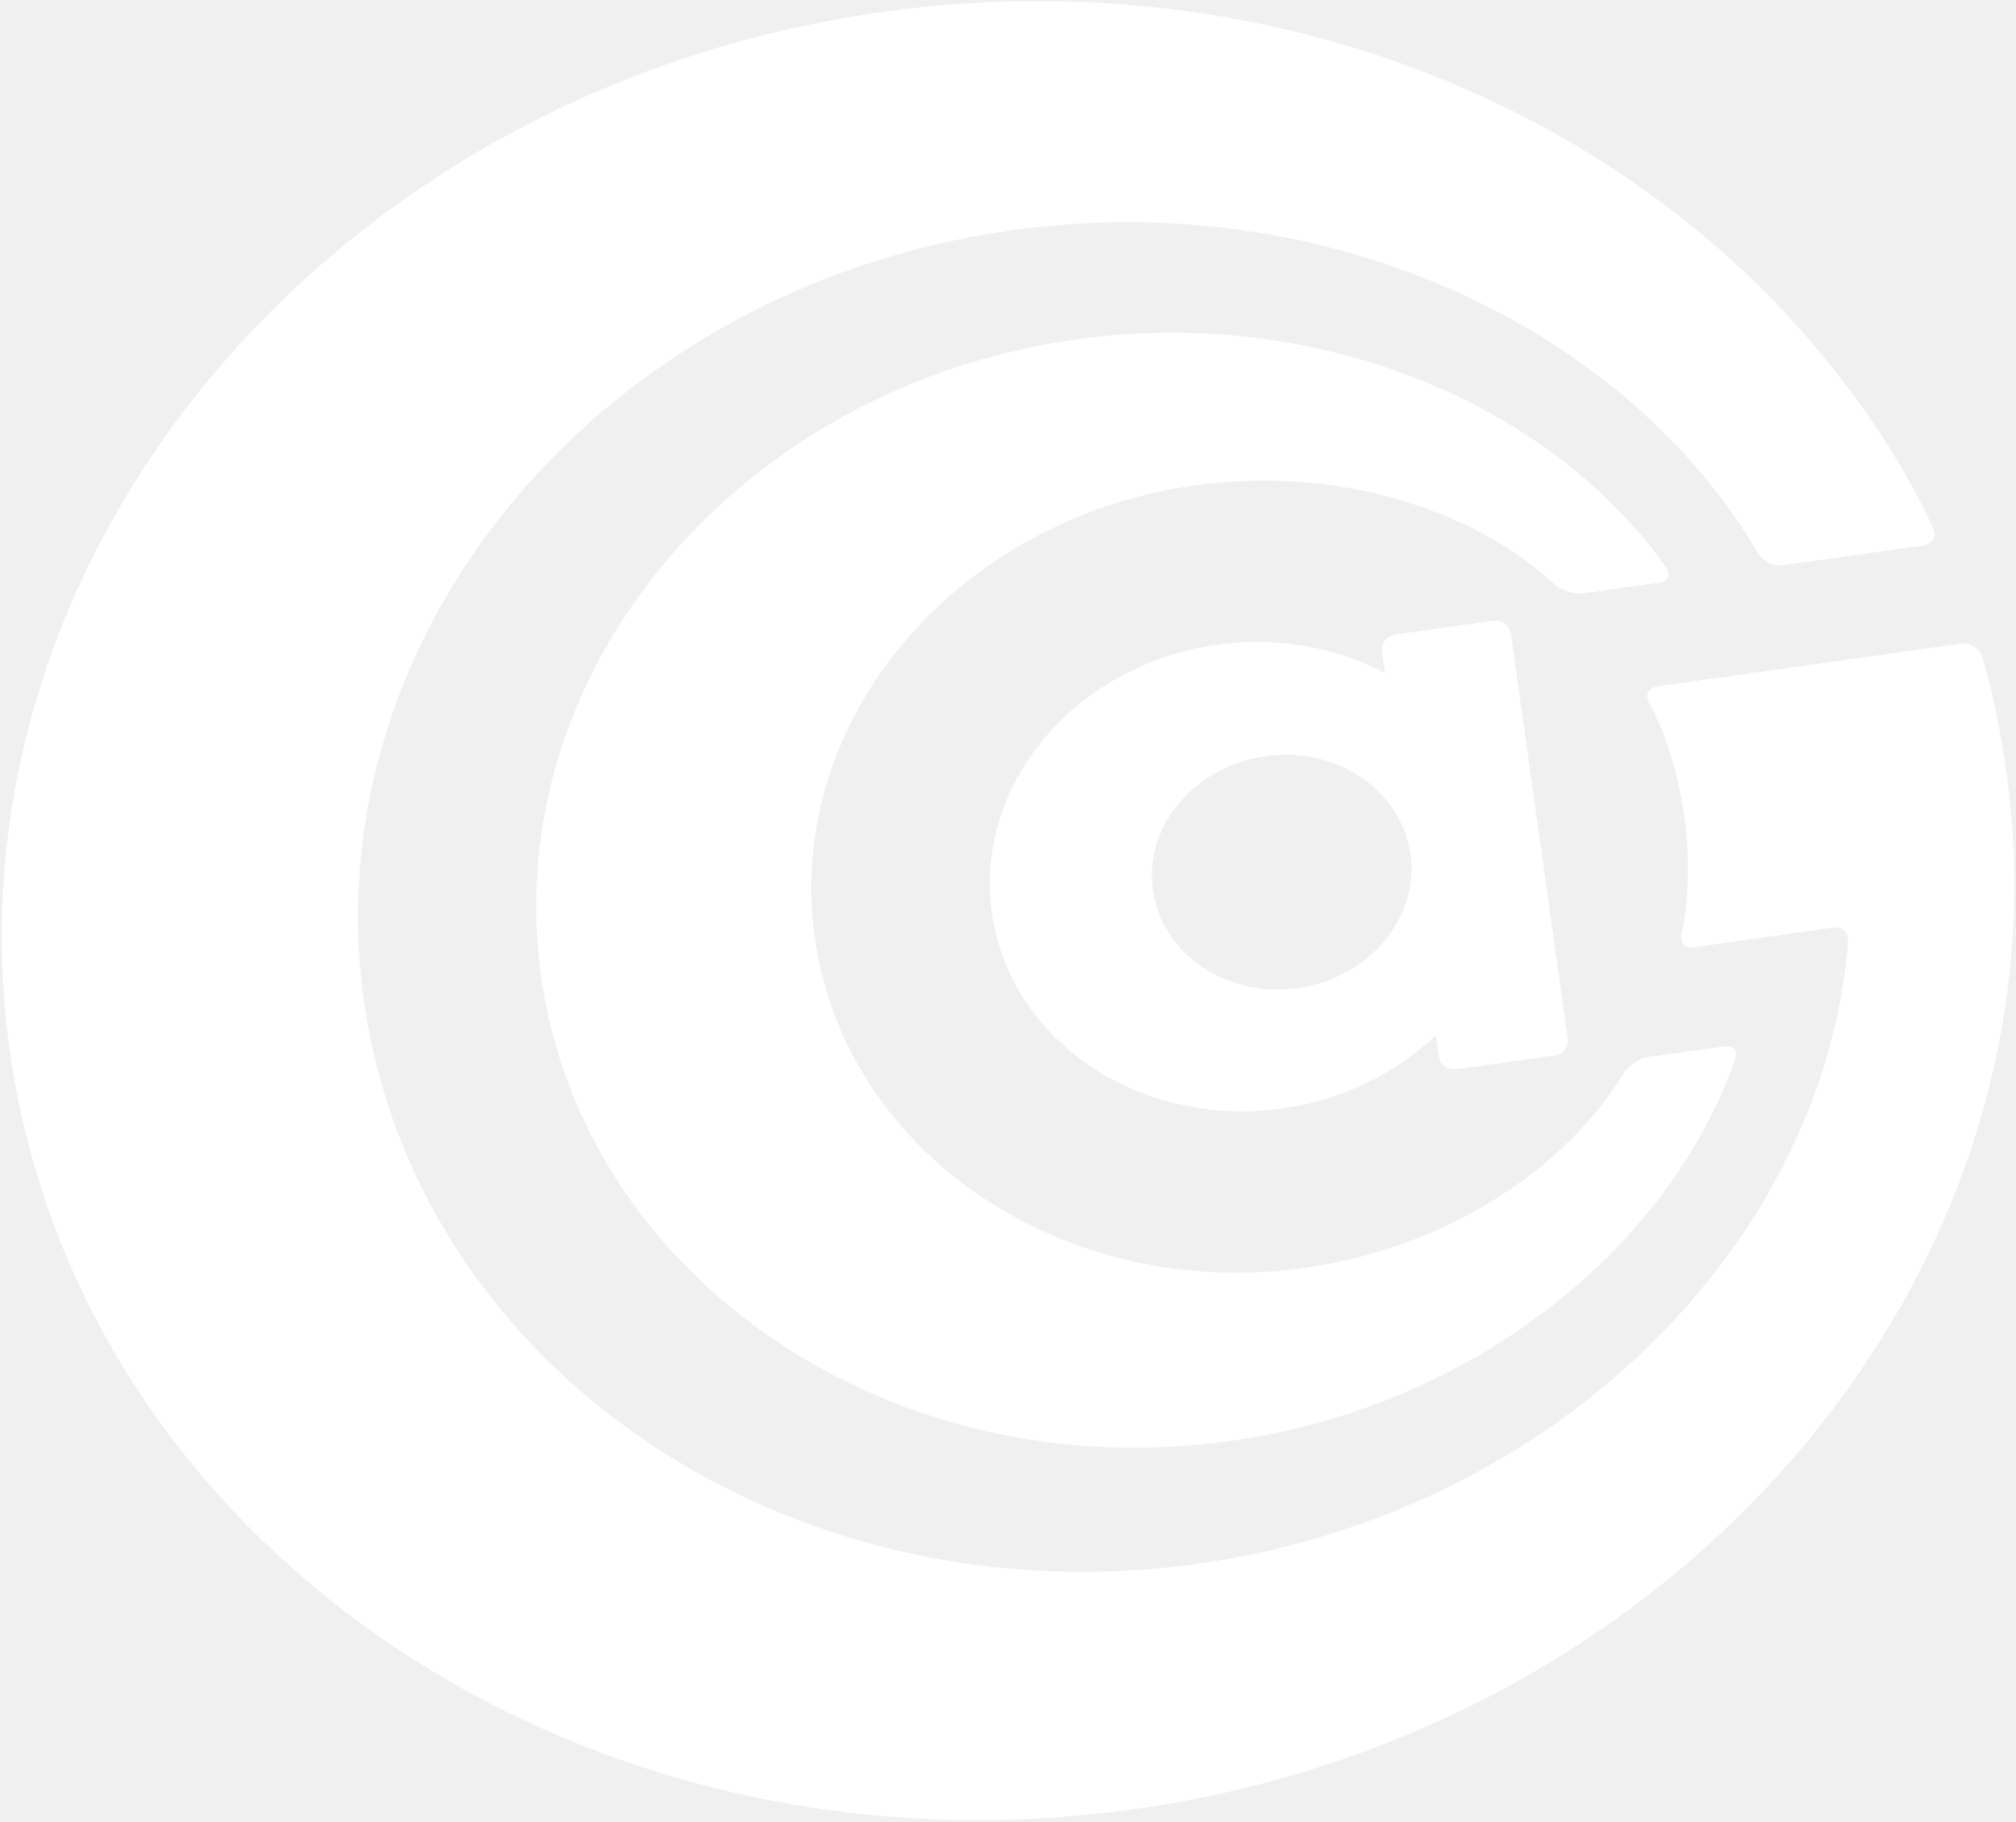
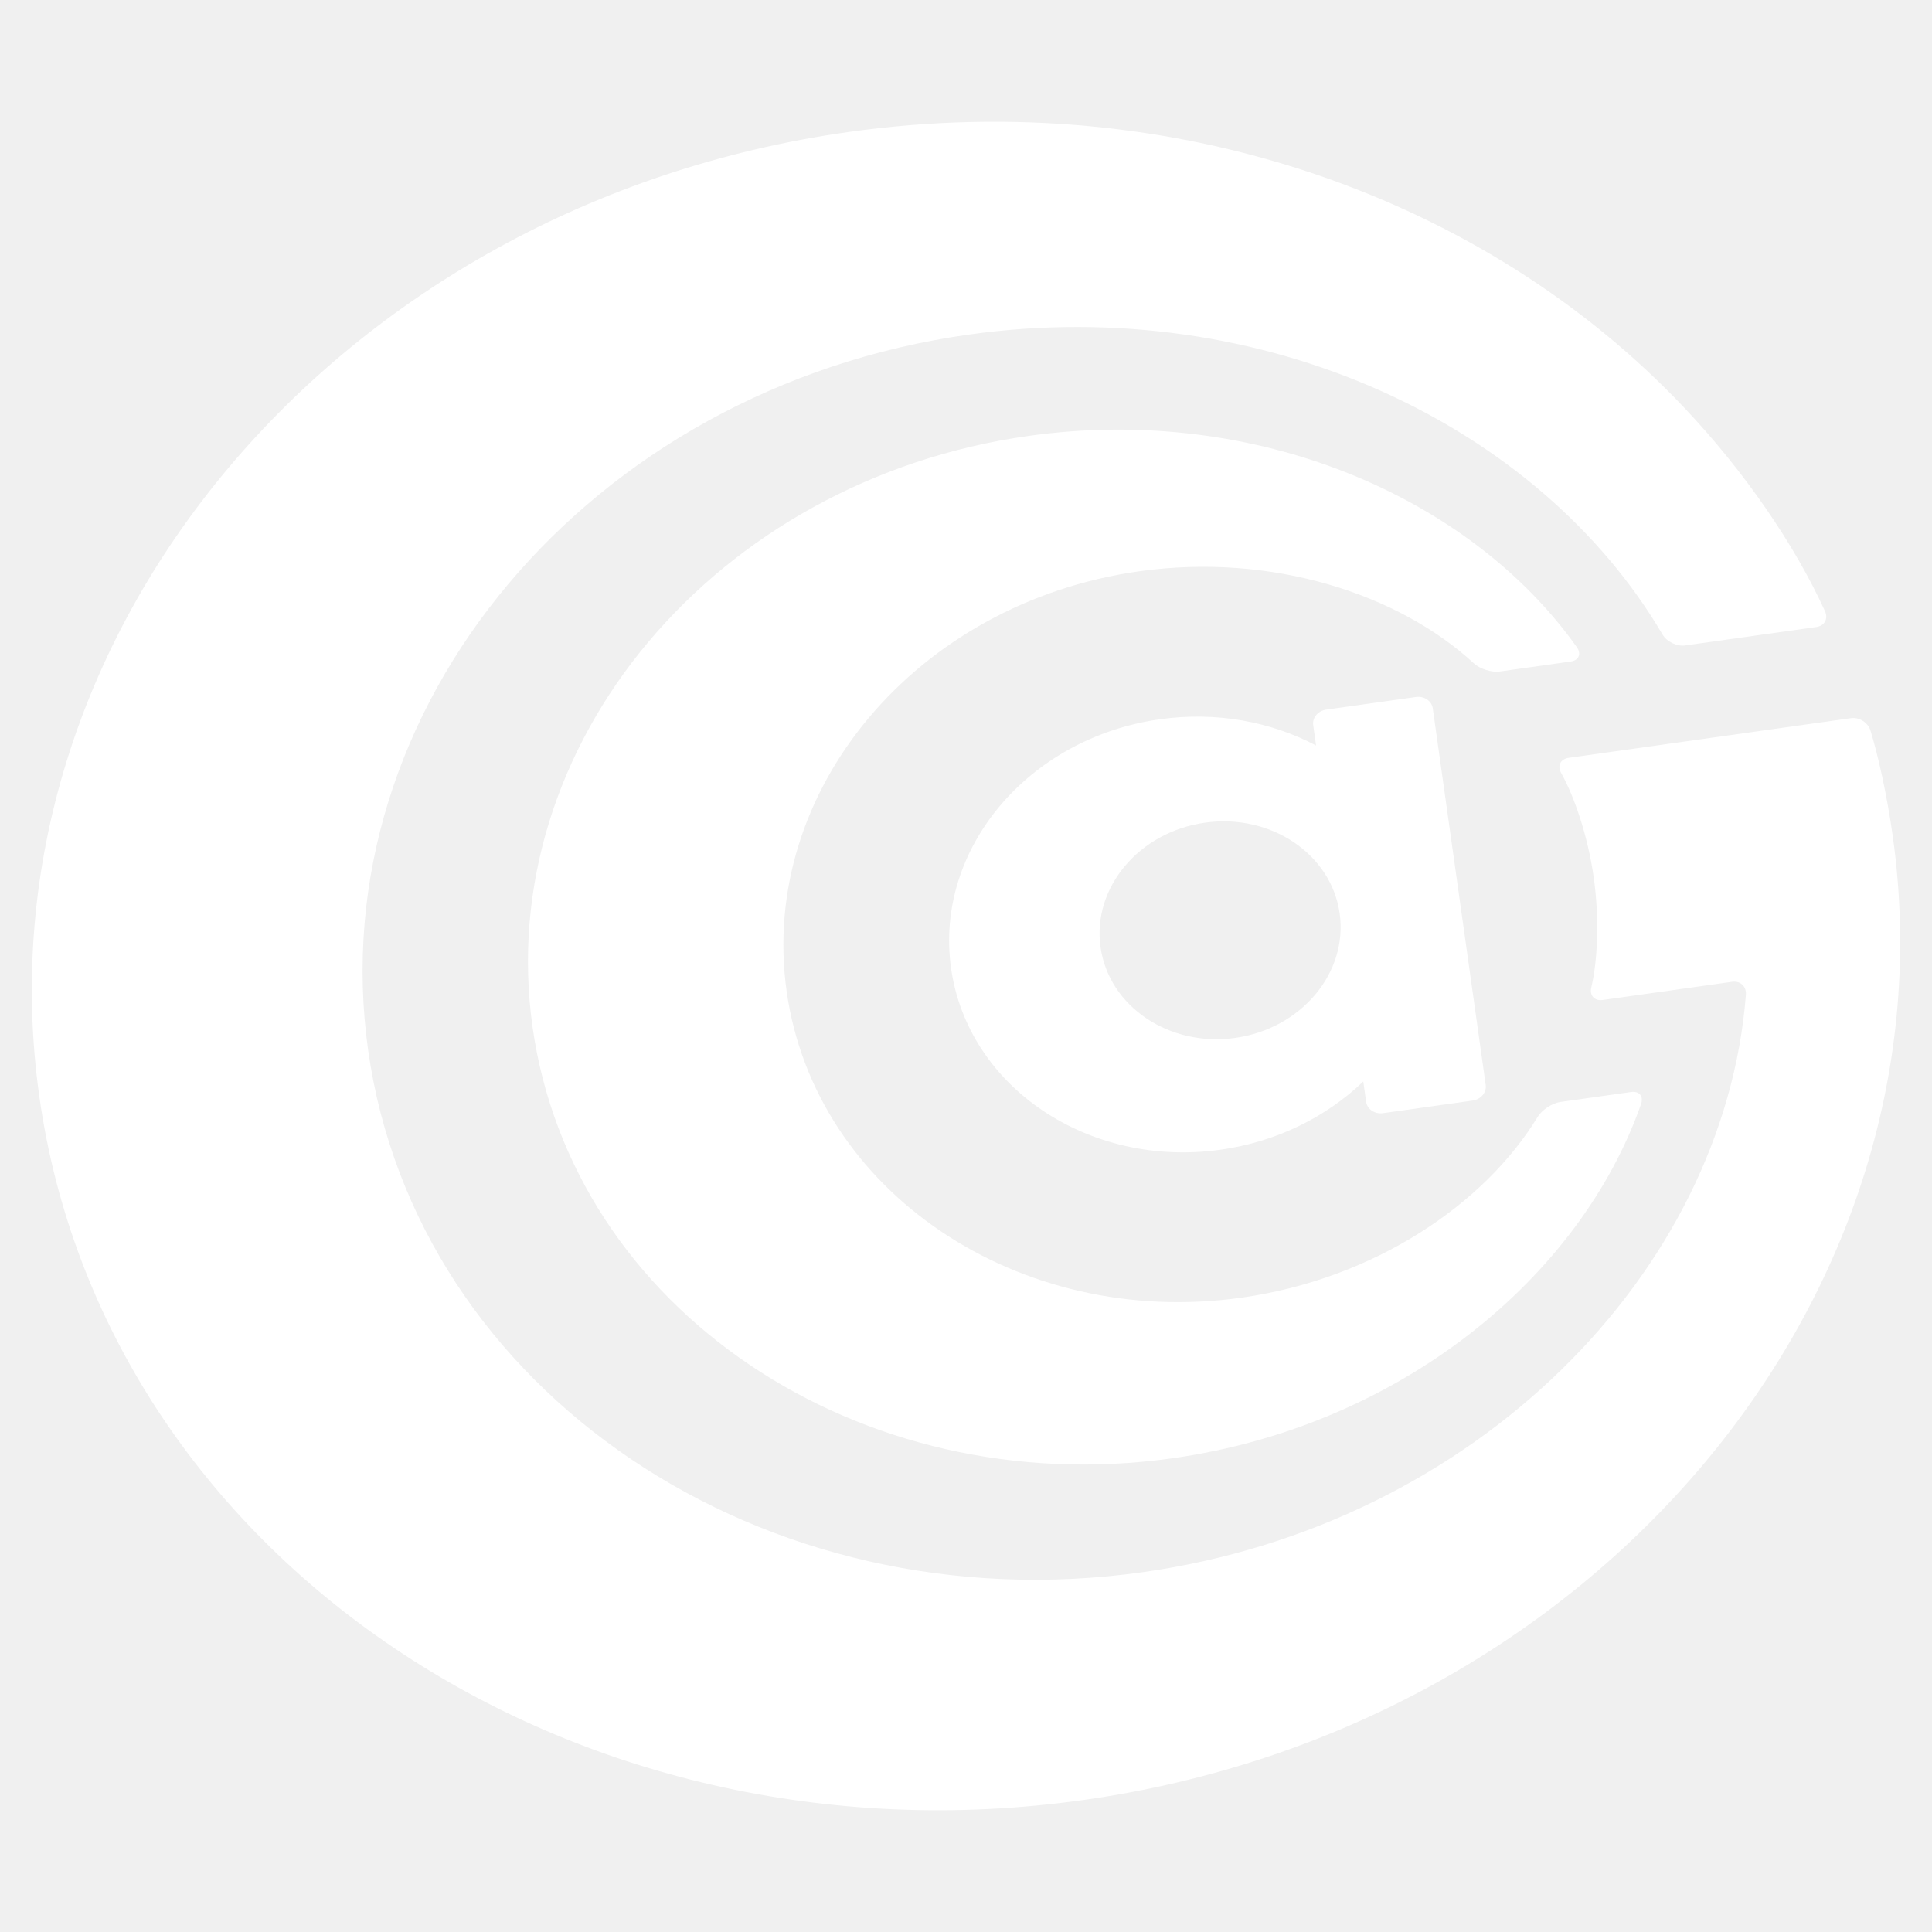
- <svg xmlns="http://www.w3.org/2000/svg" style="isolation:isolate" viewBox="8 8 496 448" width="496pt" height="448pt">
-   <defs>
-     <clipPath id="prefix__a">
-       <path d="M0 0h512v464H0z" />
-     </clipPath>
-   </defs>
-   <g clip-path="url(#prefix__a)" fill="#FFF">
-     <path d="M434.796 239.59l24.236-3.406c2.186-.307 3.822 1.23 3.65 3.431-5.719 73.514-71.503 140.614-159.869 153.033-100.564 14.134-192.536-47.873-205.256-138.38-12.72-90.508 58.598-175.463 159.162-189.597 78.282-11.001 151.358 24.134 183.872 79.487 1.118 1.903 3.801 3.199 5.987 2.892l34.761-4.885c2.186-.308 3.218-2.188 2.302-4.197-7.999-17.544-21.183-36.848-37.17-53.784C394.199 28.81 311.954-1.257 224.937 10.972 89.394 30.021-6.731 144.526 10.414 266.515c17.144 121.989 141.107 205.562 276.649 186.513 135.543-19.049 231.668-133.554 214.523-255.543-1.531-10.896-3.914-21.486-5.9-27.902-.652-2.109-2.957-3.571-5.143-3.264l-11.291 1.587-3.564.5-21.714 3.052-28.196 3.963-10.056 1.413c-2.187.307-3.08 2.117-1.994 4.039 3.39 6 7.056 16.498 8.637 27.746 1.581 11.248.95 22.349-.655 29.051-.514 2.147.844 3.641 3.03 3.334l10.056-1.414z" />
-     <path d="M417.867 147.497c-28.134-39.672-84.817-64.47-145.256-55.976-83.075 11.675-141.99 81.856-131.482 156.623 10.508 74.767 86.485 125.99 169.56 114.314 60.439-8.494 108.09-47.955 124.199-93.845.732-2.083-.45-3.525-2.636-3.218l-18.726 2.632c-2.186.308-4.893 2.088-6.041 3.974-14.059 23.099-43.228 42.94-78.541 47.903-59.027 8.295-113.011-28.1-120.477-81.224-7.466-53.124 34.395-102.989 93.421-111.284 35.313-4.963 68.821 6.069 88.703 24.398 1.623 1.496 4.716 2.462 6.902 2.154l18.727-2.631c2.186-.308 2.924-2.019 1.647-3.82z" />
-     <path d="M348.771 173.567c-11.955-6.309-26.389-9.062-41.371-6.957-34.979 4.916-59.785 34.466-55.361 65.947 4.424 31.481 36.415 53.048 71.393 48.132 14.983-2.106 28.099-8.731 37.851-18.091l.758 5.394c.277 1.968 2.276 3.316 4.462 3.008l23.767-3.34c2.186-.307 3.736-2.153 3.46-4.121l-14.029-99.819c-.277-1.968-2.276-3.316-4.462-3.009l-23.766 3.341c-2.187.307-3.737 2.153-3.461 4.121l.759 5.394zm6.256 44.516c-2.212-15.741-18.208-26.524-35.697-24.066-17.489 2.457-29.893 17.232-27.68 32.973 2.212 15.74 18.207 26.524 35.696 24.066 17.49-2.458 29.893-17.233 27.681-32.973z" fill-rule="evenodd" />
-   </g>
+ <svg xmlns="http://www.w3.org/2000/svg" viewBox="0 0 512 512" width="512pt" height="512pt">
+   <path fill="none" d="M0 0h512v512H0z" />
+   <path fill="#fff" d="M434.796 263.59l24.236-3.406c2.186-.307 3.822 1.23 3.65 3.431-5.719 73.514-71.503 140.614-159.869 153.033-100.564 14.134-192.536-47.873-205.256-138.38-12.72-90.508 58.598-175.463 159.162-189.597 78.282-11.001 151.358 24.134 183.872 79.487 1.118 1.903 3.801 3.199 5.987 2.892l34.761-4.885c2.186-.308 3.218-2.188 2.302-4.197-7.999-17.544-21.183-36.848-37.17-53.784-52.272-55.374-134.517-85.441-221.534-73.212C89.394 54.021-6.731 168.526 10.414 290.515c17.144 121.989 141.107 205.562 276.649 186.513 135.543-19.049 231.668-133.554 214.523-255.543-1.531-10.896-3.914-21.486-5.9-27.902-.652-2.109-2.957-3.571-5.143-3.264l-11.291 1.587-3.564.5-21.714 3.052-28.196 3.963-10.056 1.413c-2.187.307-3.08 2.117-1.994 4.039 3.39 6 7.056 16.498 8.637 27.746 1.581 11.248.95 22.349-.655 29.051-.514 2.147.844 3.641 3.03 3.334l10.056-1.414z" />
+   <path fill="#fff" d="M417.867 171.497c-28.134-39.672-84.817-64.47-145.256-55.976-83.075 11.675-141.99 81.856-131.482 156.623 10.508 74.767 86.485 125.99 169.56 114.314 60.439-8.494 108.09-47.955 124.199-93.845.732-2.083-.45-3.525-2.636-3.218l-18.726 2.632c-2.186.308-4.893 2.088-6.041 3.974-14.059 23.099-43.228 42.94-78.541 47.903-59.027 8.295-113.011-28.1-120.477-81.224-7.466-53.124 34.395-102.989 93.421-111.284 35.313-4.963 68.821 6.069 88.703 24.398 1.623 1.496 4.716 2.462 6.902 2.154l18.727-2.631c2.186-.308 2.924-2.019 1.647-3.82z" />
+   <path fill="#fff" d="M348.771 197.567c-11.955-6.309-26.389-9.062-41.371-6.957-34.979 4.916-59.785 34.466-55.361 65.947 4.424 31.481 36.415 53.048 71.393 48.132 14.983-2.106 28.099-8.731 37.851-18.091l.758 5.394c.277 1.968 2.276 3.316 4.462 3.008l23.767-3.34c2.186-.307 3.736-2.153 3.46-4.121l-14.029-99.819c-.277-1.968-2.276-3.316-4.462-3.009l-23.766 3.341c-2.187.307-3.737 2.153-3.461 4.121l.759 5.394zm6.256 44.516c-2.212-15.741-18.208-26.524-35.697-24.066-17.489 2.457-29.893 17.232-27.68 32.973 2.212 15.74 18.207 26.524 35.696 24.066 17.49-2.458 29.893-17.233 27.681-32.973z" fill-rule="evenodd" />
</svg>
